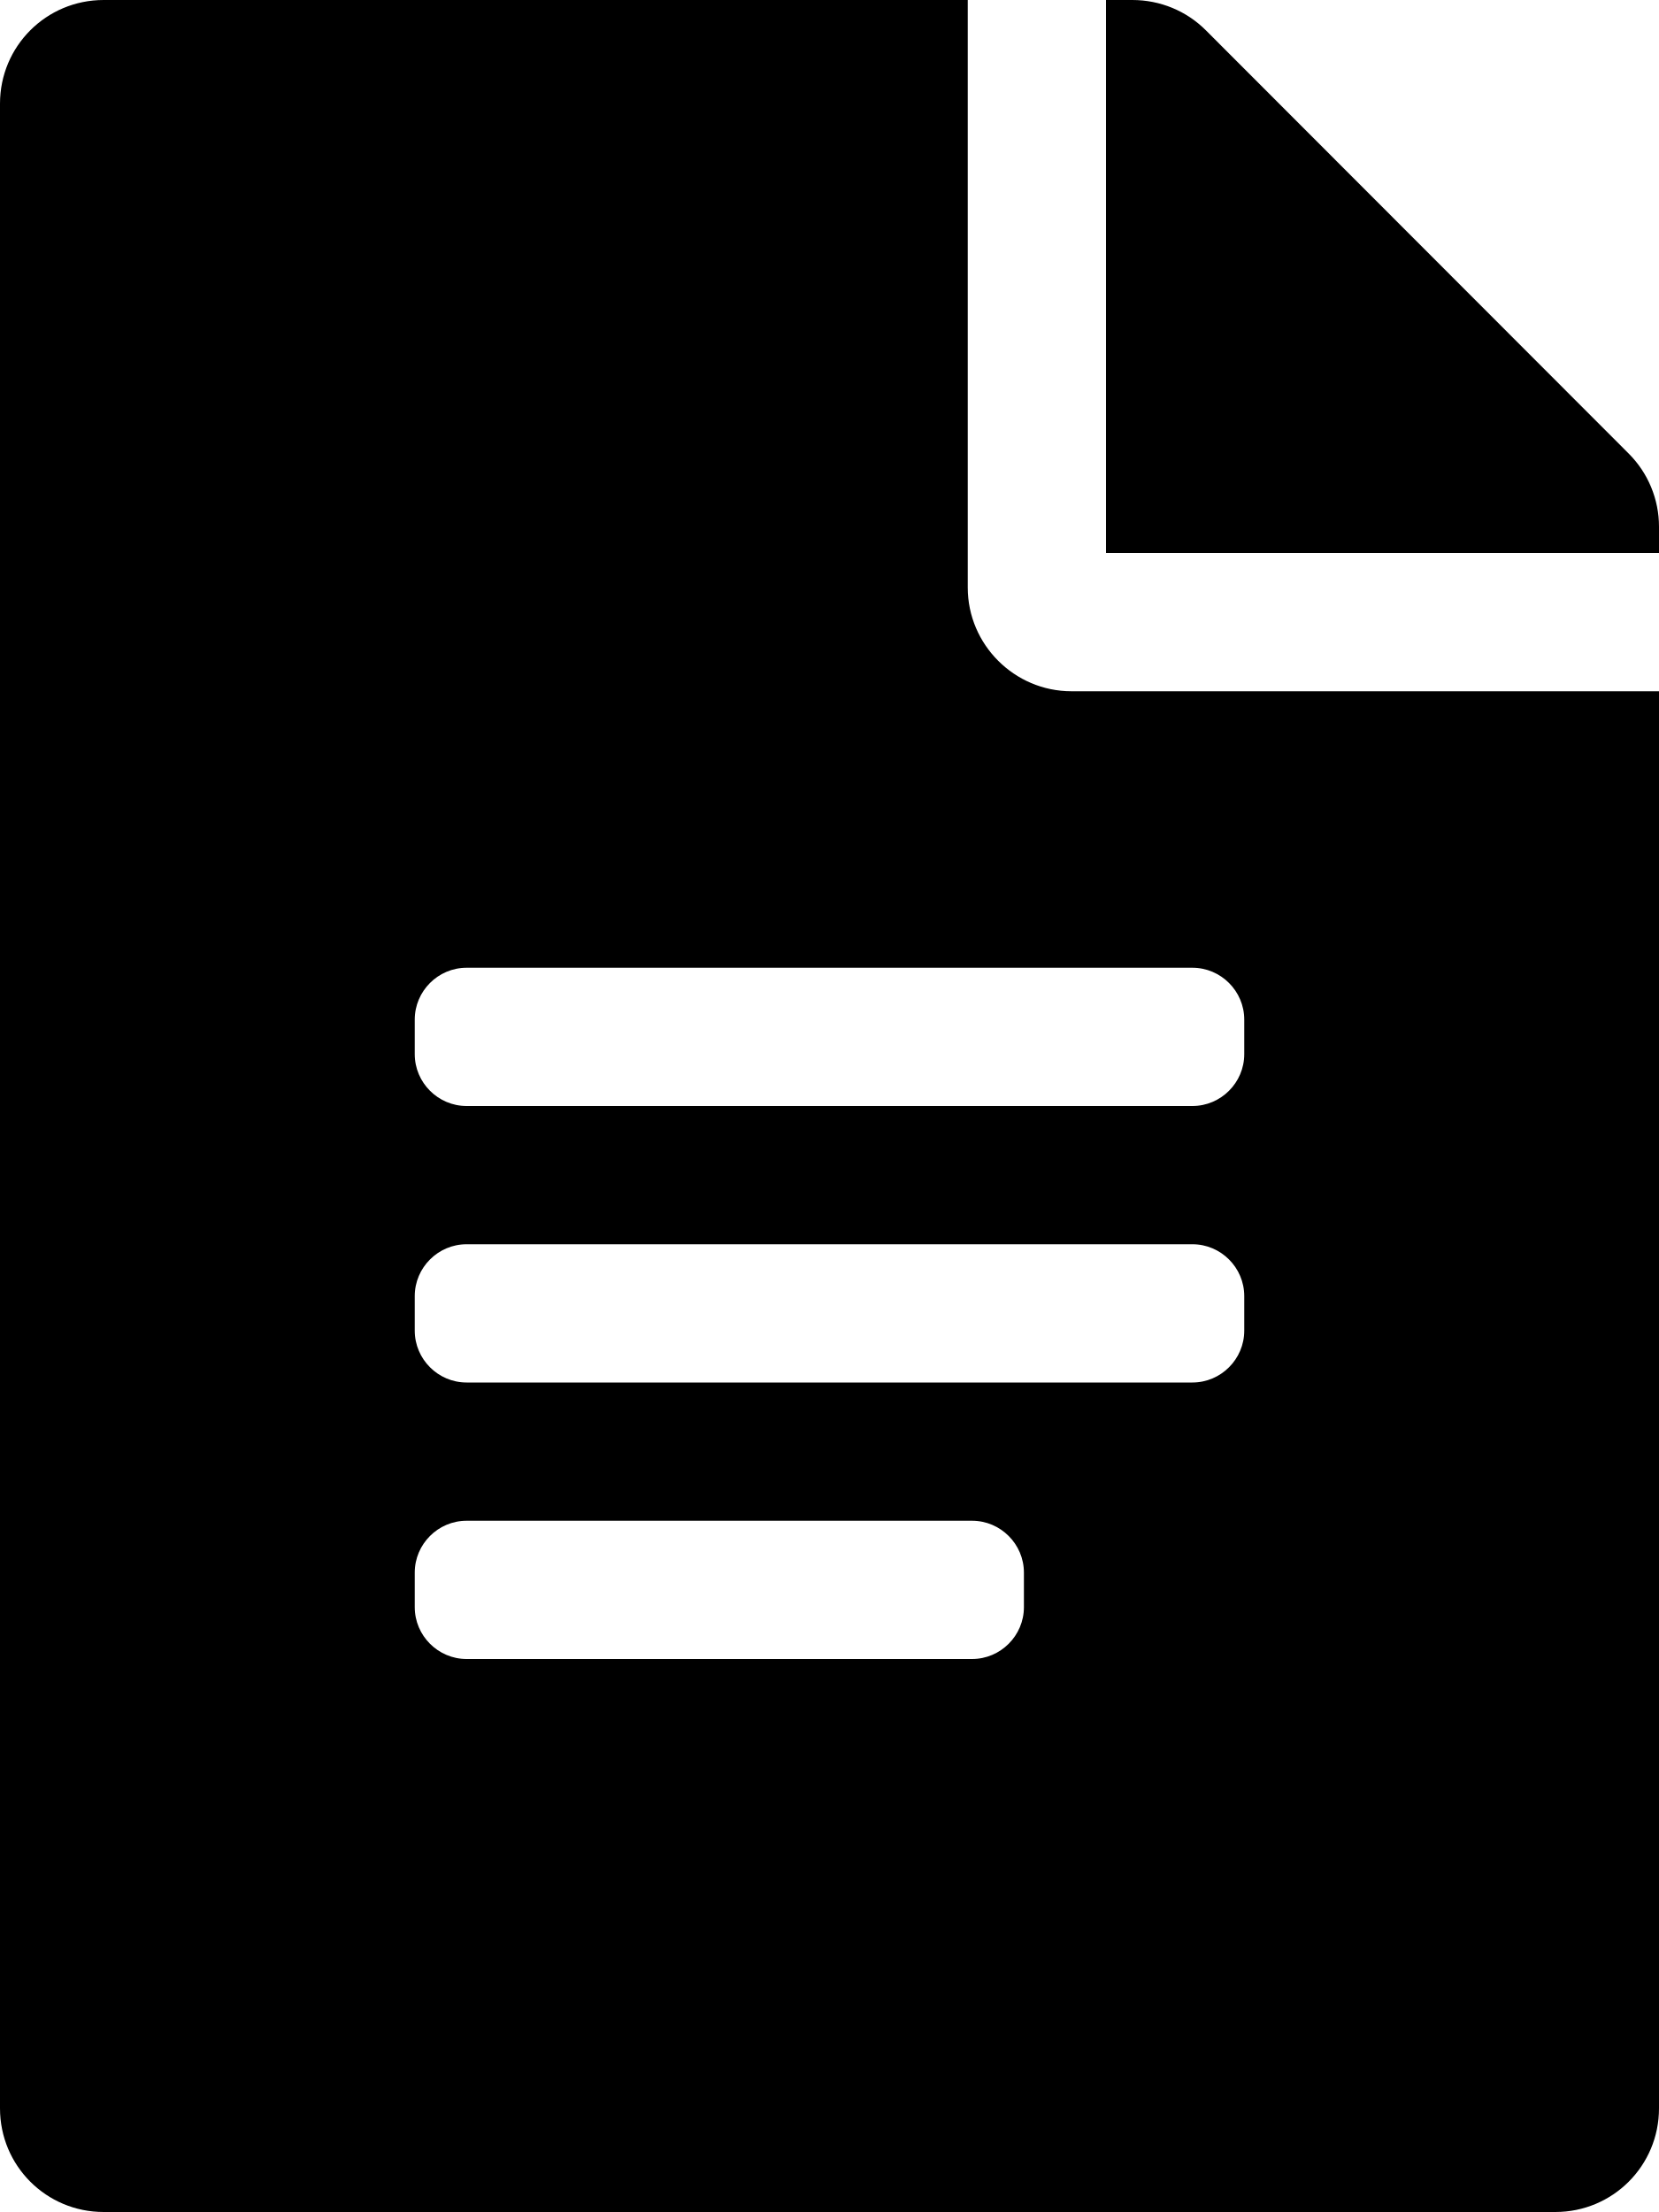
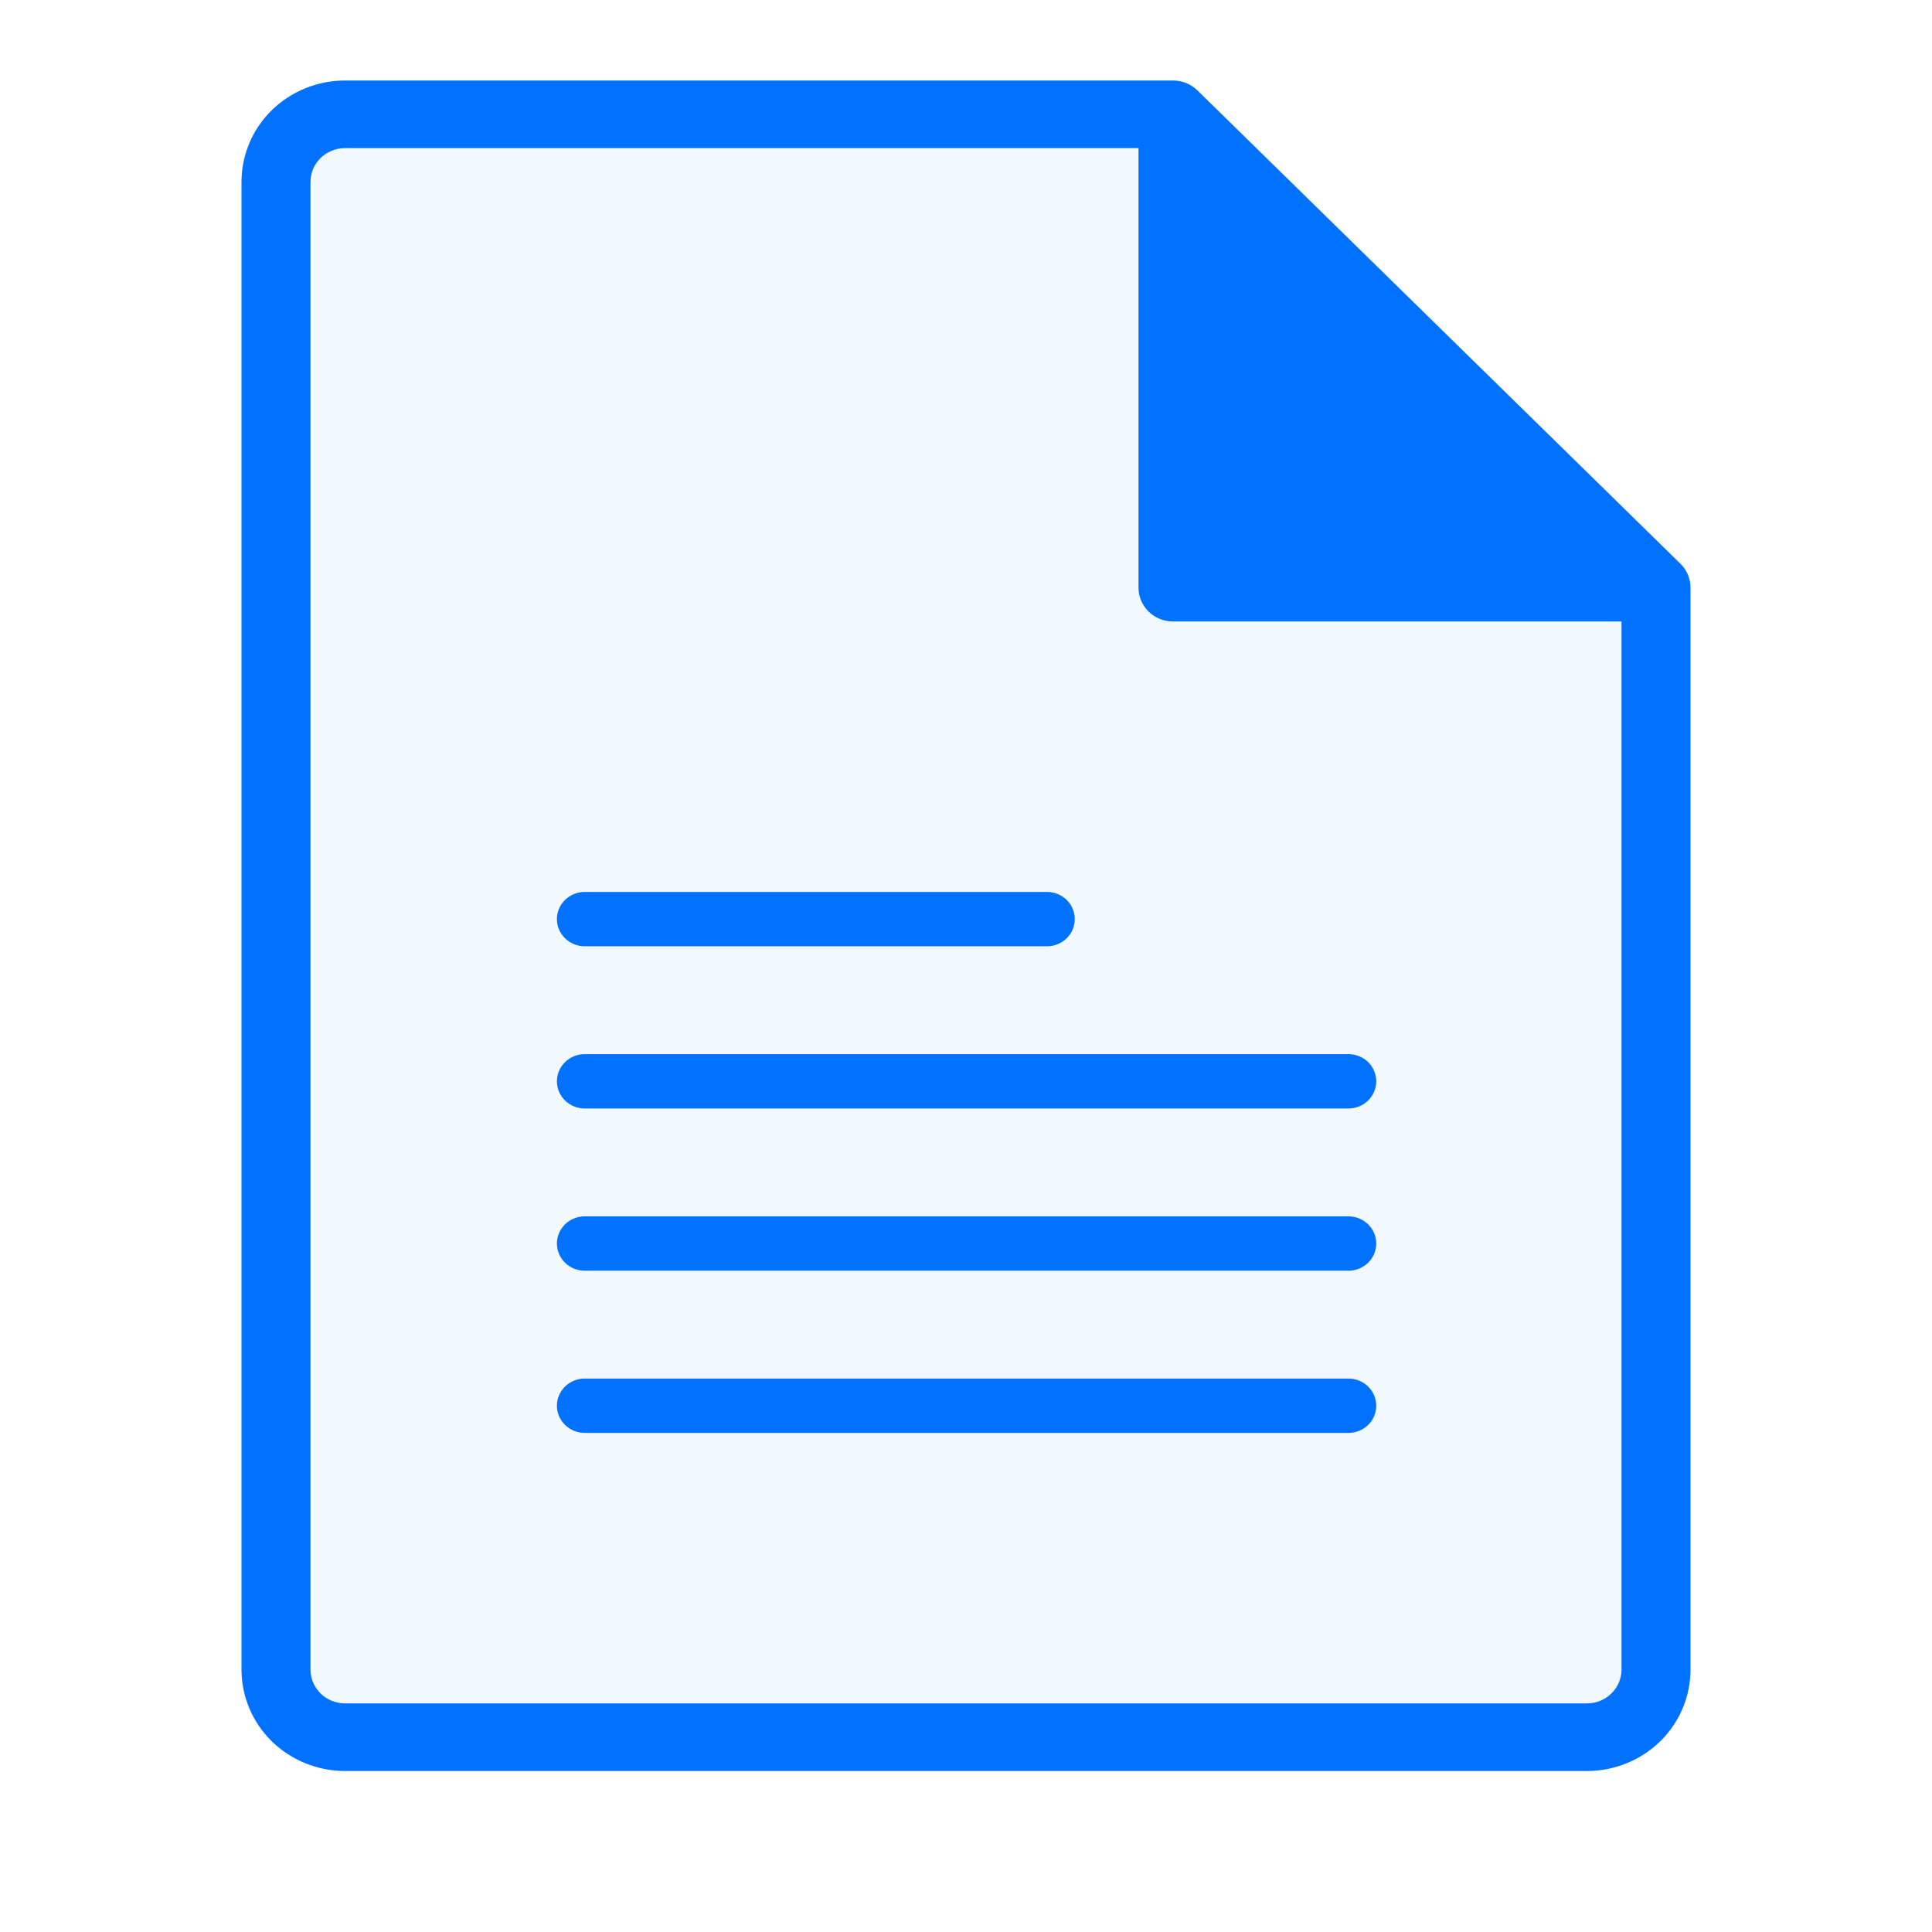
- <svg xmlns="http://www.w3.org/2000/svg" viewBox="0 0 384 512">
-   <g>
-     <path d="M224 136V0H24C10.7 0 0 10.7 0 24V488C0 501.3 10.7 512 24 512H360C373.3 512 384 501.3 384 488V160H248C234.8 160 224 149.2 224 136ZM237 372C237 378.6 231.6 384 225 384H108C101.4 384 96 378.6 96 372V364C96 357.4 101.4 352 108 352H225C231.6 352 237 357.4 237 364V372ZM288 308C288 314.6 282.6 320 276 320H108C101.4 320 96 314.6 96 308V300C96 293.4 101.4 288 108 288H276C282.6 288 288 293.4 288 300V308ZM288 236V244C288 250.6 282.6 256 276 256H108C101.4 256 96 250.6 96 244V236C96 229.4 101.4 224 108 224H276C282.6 224 288 229.4 288 236ZM384 121.9V128H256V0H262.1C268.5 0 274.6 2.5 279.1 7L377 105C381.5 109.5 384 115.6 384 121.9Z" />
-   </g>
+ <svg xmlns="http://www.w3.org/2000/svg" width="24" height="24" viewBox="0 0 24 24" fill="none">
+   <path d="M14.052 1.42H3.673V21.58H20.326V6.896L14.052 1.42Z" fill="#F1F9FF" />
+   <path d="M7.262 17.125H16.752C16.843 17.125 16.931 17.161 16.995 17.224C17.06 17.287 17.096 17.373 17.096 17.462C17.096 17.552 17.06 17.638 16.996 17.701C16.931 17.764 16.843 17.8 16.752 17.8H7.262C7.217 17.8 7.172 17.791 7.13 17.774C7.089 17.757 7.051 17.732 7.019 17.701C6.987 17.67 6.962 17.632 6.944 17.591C6.927 17.55 6.918 17.506 6.918 17.462C6.918 17.373 6.955 17.287 7.019 17.224C7.084 17.161 7.171 17.125 7.262 17.125Z" fill="#0072FF" />
+   <path d="M7.262 15.11H16.752C16.843 15.11 16.931 15.146 16.995 15.209C17.06 15.272 17.096 15.358 17.096 15.447C17.096 15.537 17.06 15.623 16.996 15.686C16.931 15.749 16.843 15.785 16.752 15.785H7.262C7.217 15.785 7.172 15.776 7.13 15.759C7.089 15.742 7.051 15.717 7.019 15.686C6.987 15.655 6.962 15.617 6.944 15.576C6.927 15.535 6.918 15.491 6.918 15.447C6.918 15.358 6.955 15.272 7.019 15.209C7.084 15.146 7.171 15.11 7.262 15.11Z" fill="#0072FF" />
+   <path d="M7.262 13.095H16.752C16.843 13.095 16.931 13.131 16.996 13.194C17.06 13.257 17.096 13.343 17.096 13.433C17.096 13.522 17.06 13.608 16.995 13.671C16.931 13.734 16.843 13.77 16.752 13.77H7.262C7.171 13.77 7.084 13.734 7.019 13.671C6.955 13.608 6.918 13.522 6.918 13.433C6.918 13.389 6.927 13.345 6.944 13.304C6.962 13.263 6.987 13.225 7.019 13.194C7.051 13.163 7.089 13.138 7.13 13.121C7.172 13.104 7.217 13.095 7.262 13.095Z" fill="#0072FF" />
+   <path d="M7.262 11.08H13.007C13.052 11.08 13.097 11.089 13.139 11.106C13.181 11.123 13.219 11.148 13.251 11.179C13.282 11.21 13.308 11.248 13.325 11.289C13.342 11.329 13.351 11.373 13.351 11.418C13.351 11.507 13.315 11.593 13.25 11.656C13.186 11.719 13.098 11.755 13.007 11.755H7.262C7.171 11.755 7.084 11.719 7.019 11.656C6.955 11.593 6.918 11.507 6.918 11.418C6.918 11.373 6.927 11.329 6.944 11.289C6.962 11.248 6.987 11.21 7.019 11.179C7.051 11.148 7.089 11.123 7.13 11.106C7.172 11.089 7.217 11.08 7.262 11.08Z" fill="#0072FF" />
+   <path fill-rule="evenodd" clip-rule="evenodd" d="M14.571 1C14.628 1 14.684 1.011 14.736 1.032C14.787 1.053 14.835 1.084 14.875 1.123L20.875 7.003C20.915 7.042 20.946 7.088 20.968 7.139C20.989 7.19 21 7.245 21 7.3V20.74C21 21.074 20.865 21.395 20.624 21.631C20.382 21.867 20.055 22 19.714 22H4.286C3.945 22 3.618 21.867 3.376 21.631C3.135 21.395 3 21.074 3 20.74V2.26C3 1.926 3.135 1.605 3.376 1.369C3.618 1.133 3.945 1 4.286 1H14.571ZM4.286 1.84C4.172 1.84 4.063 1.884 3.982 1.963C3.902 2.042 3.857 2.149 3.857 2.26V20.74C3.857 20.851 3.902 20.958 3.982 21.037C4.063 21.116 4.172 21.16 4.286 21.16H19.714C19.828 21.16 19.937 21.116 20.017 21.037C20.098 20.958 20.143 20.851 20.143 20.74V7.72H14.571C14.458 7.72 14.348 7.676 14.268 7.597C14.188 7.518 14.143 7.411 14.143 7.3V1.84H4.286Z" fill="#0072FF" />
</svg>
